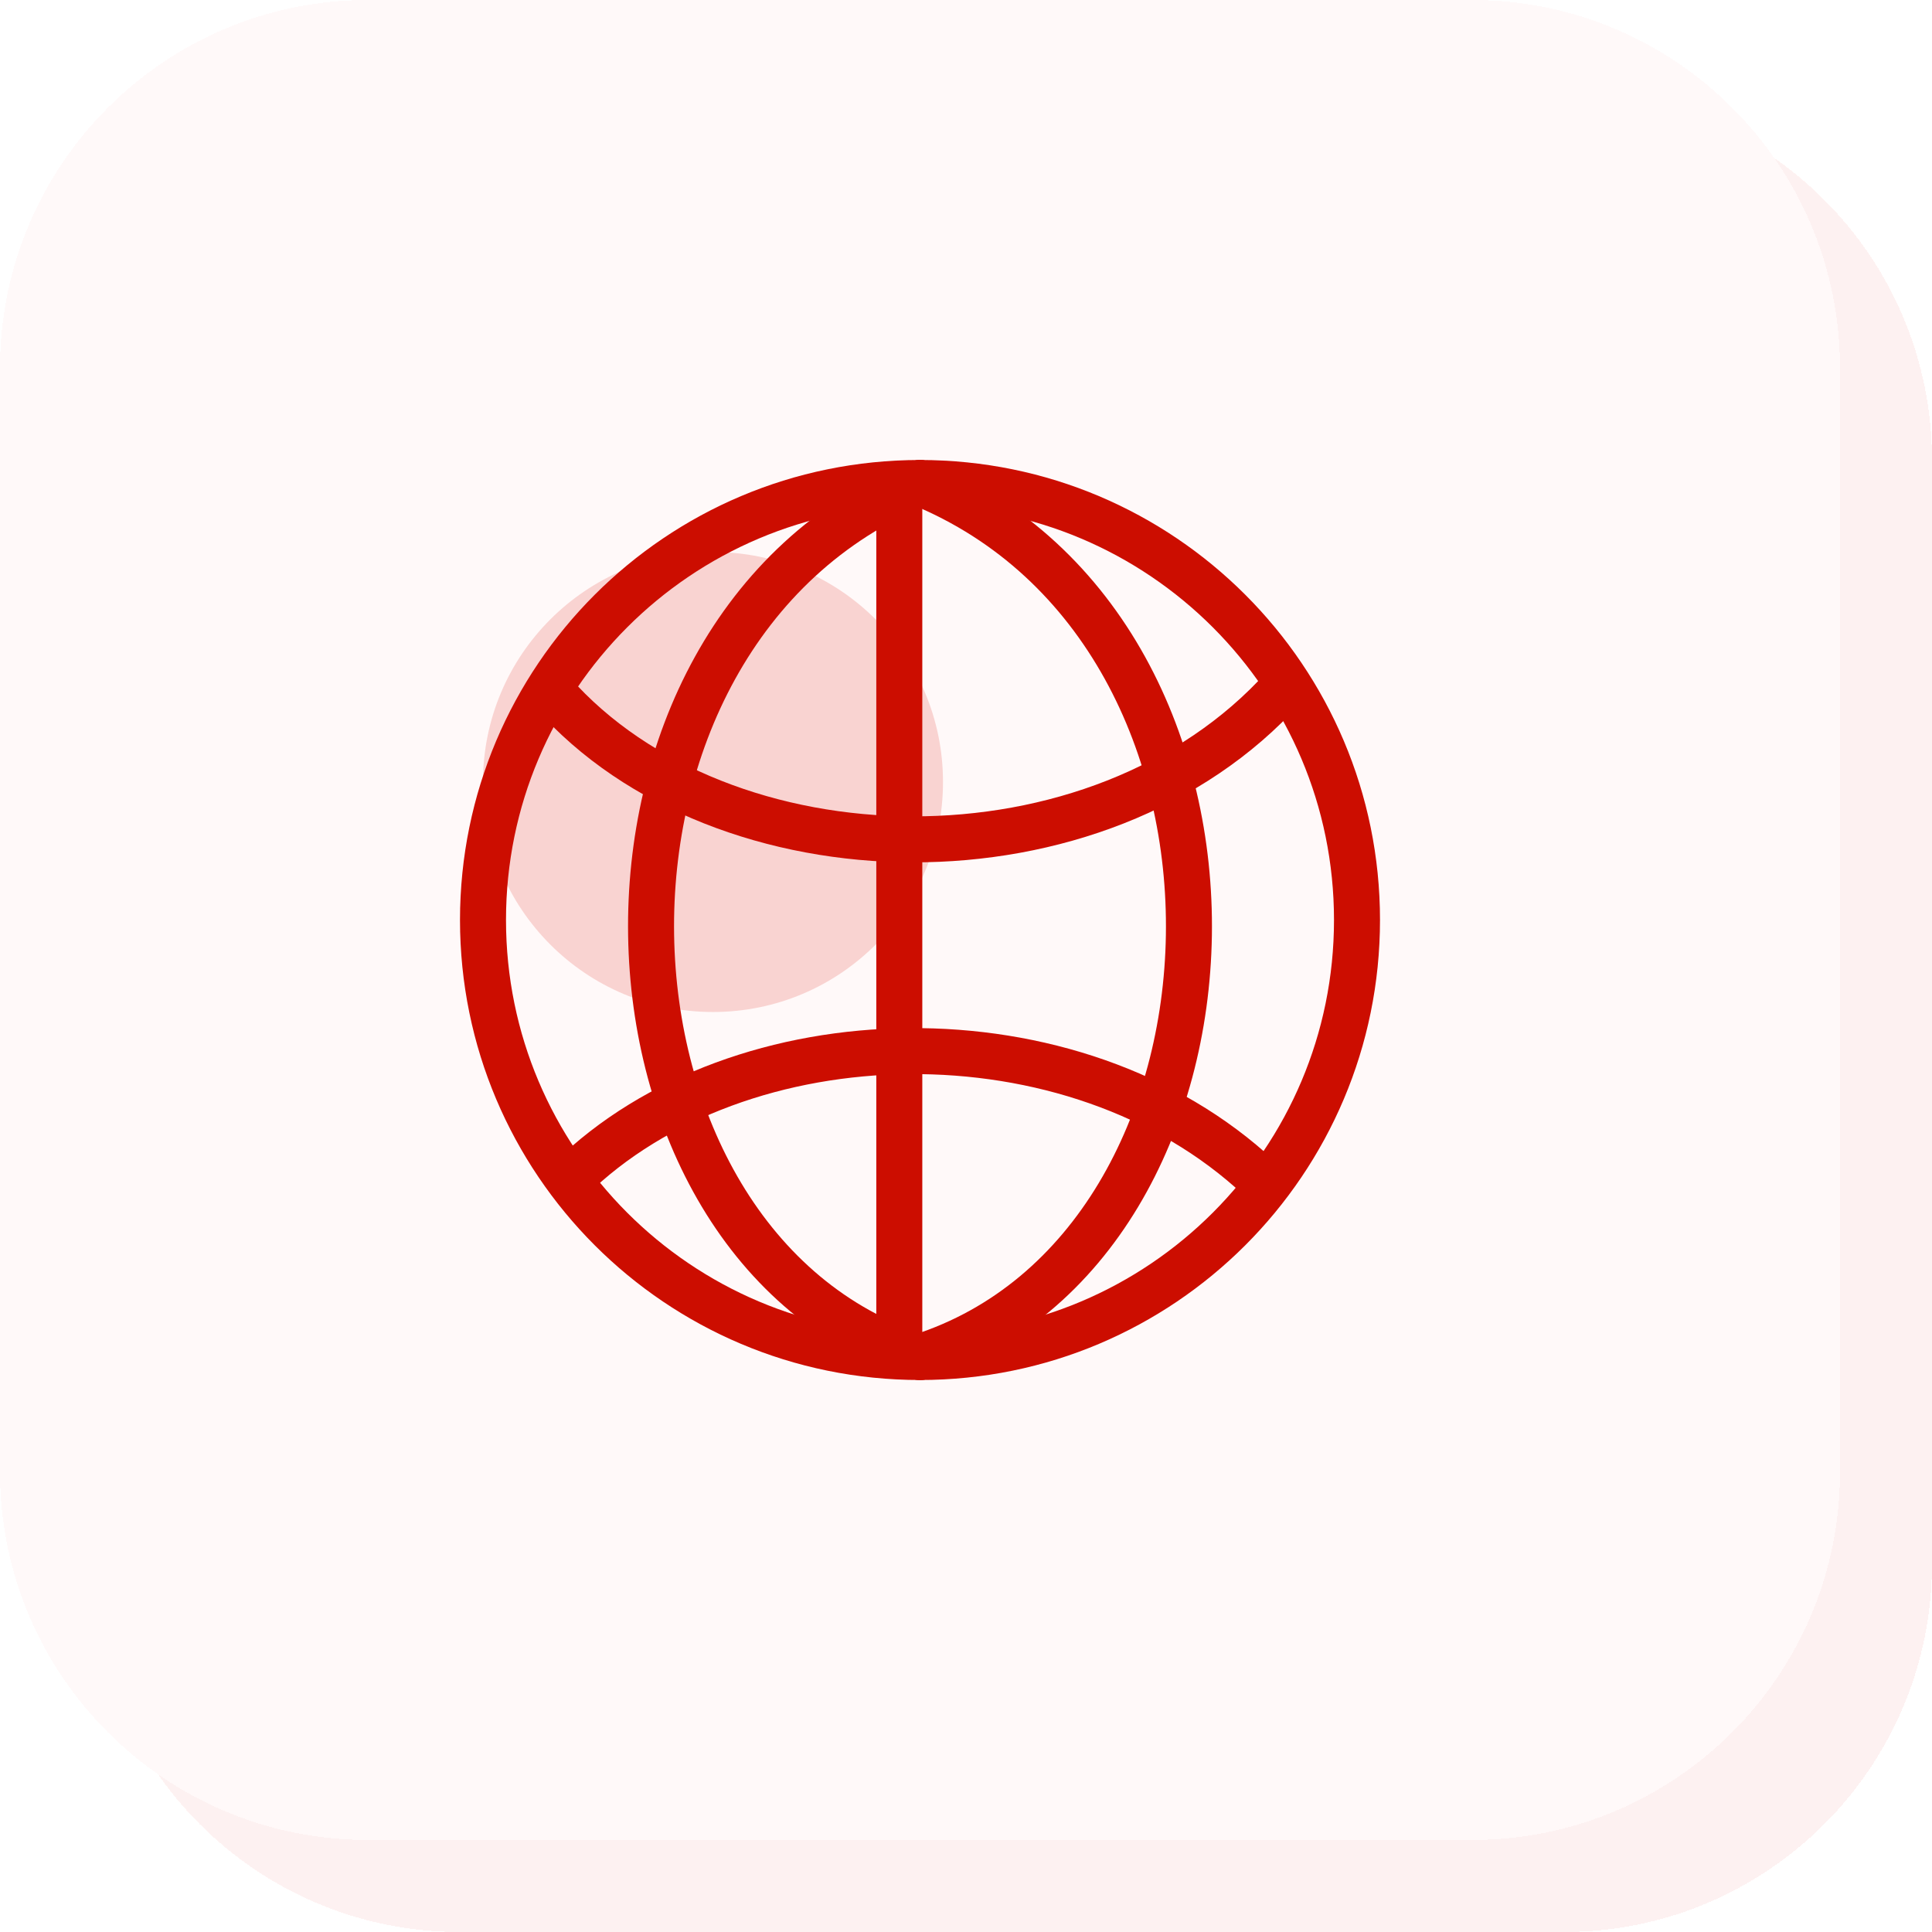
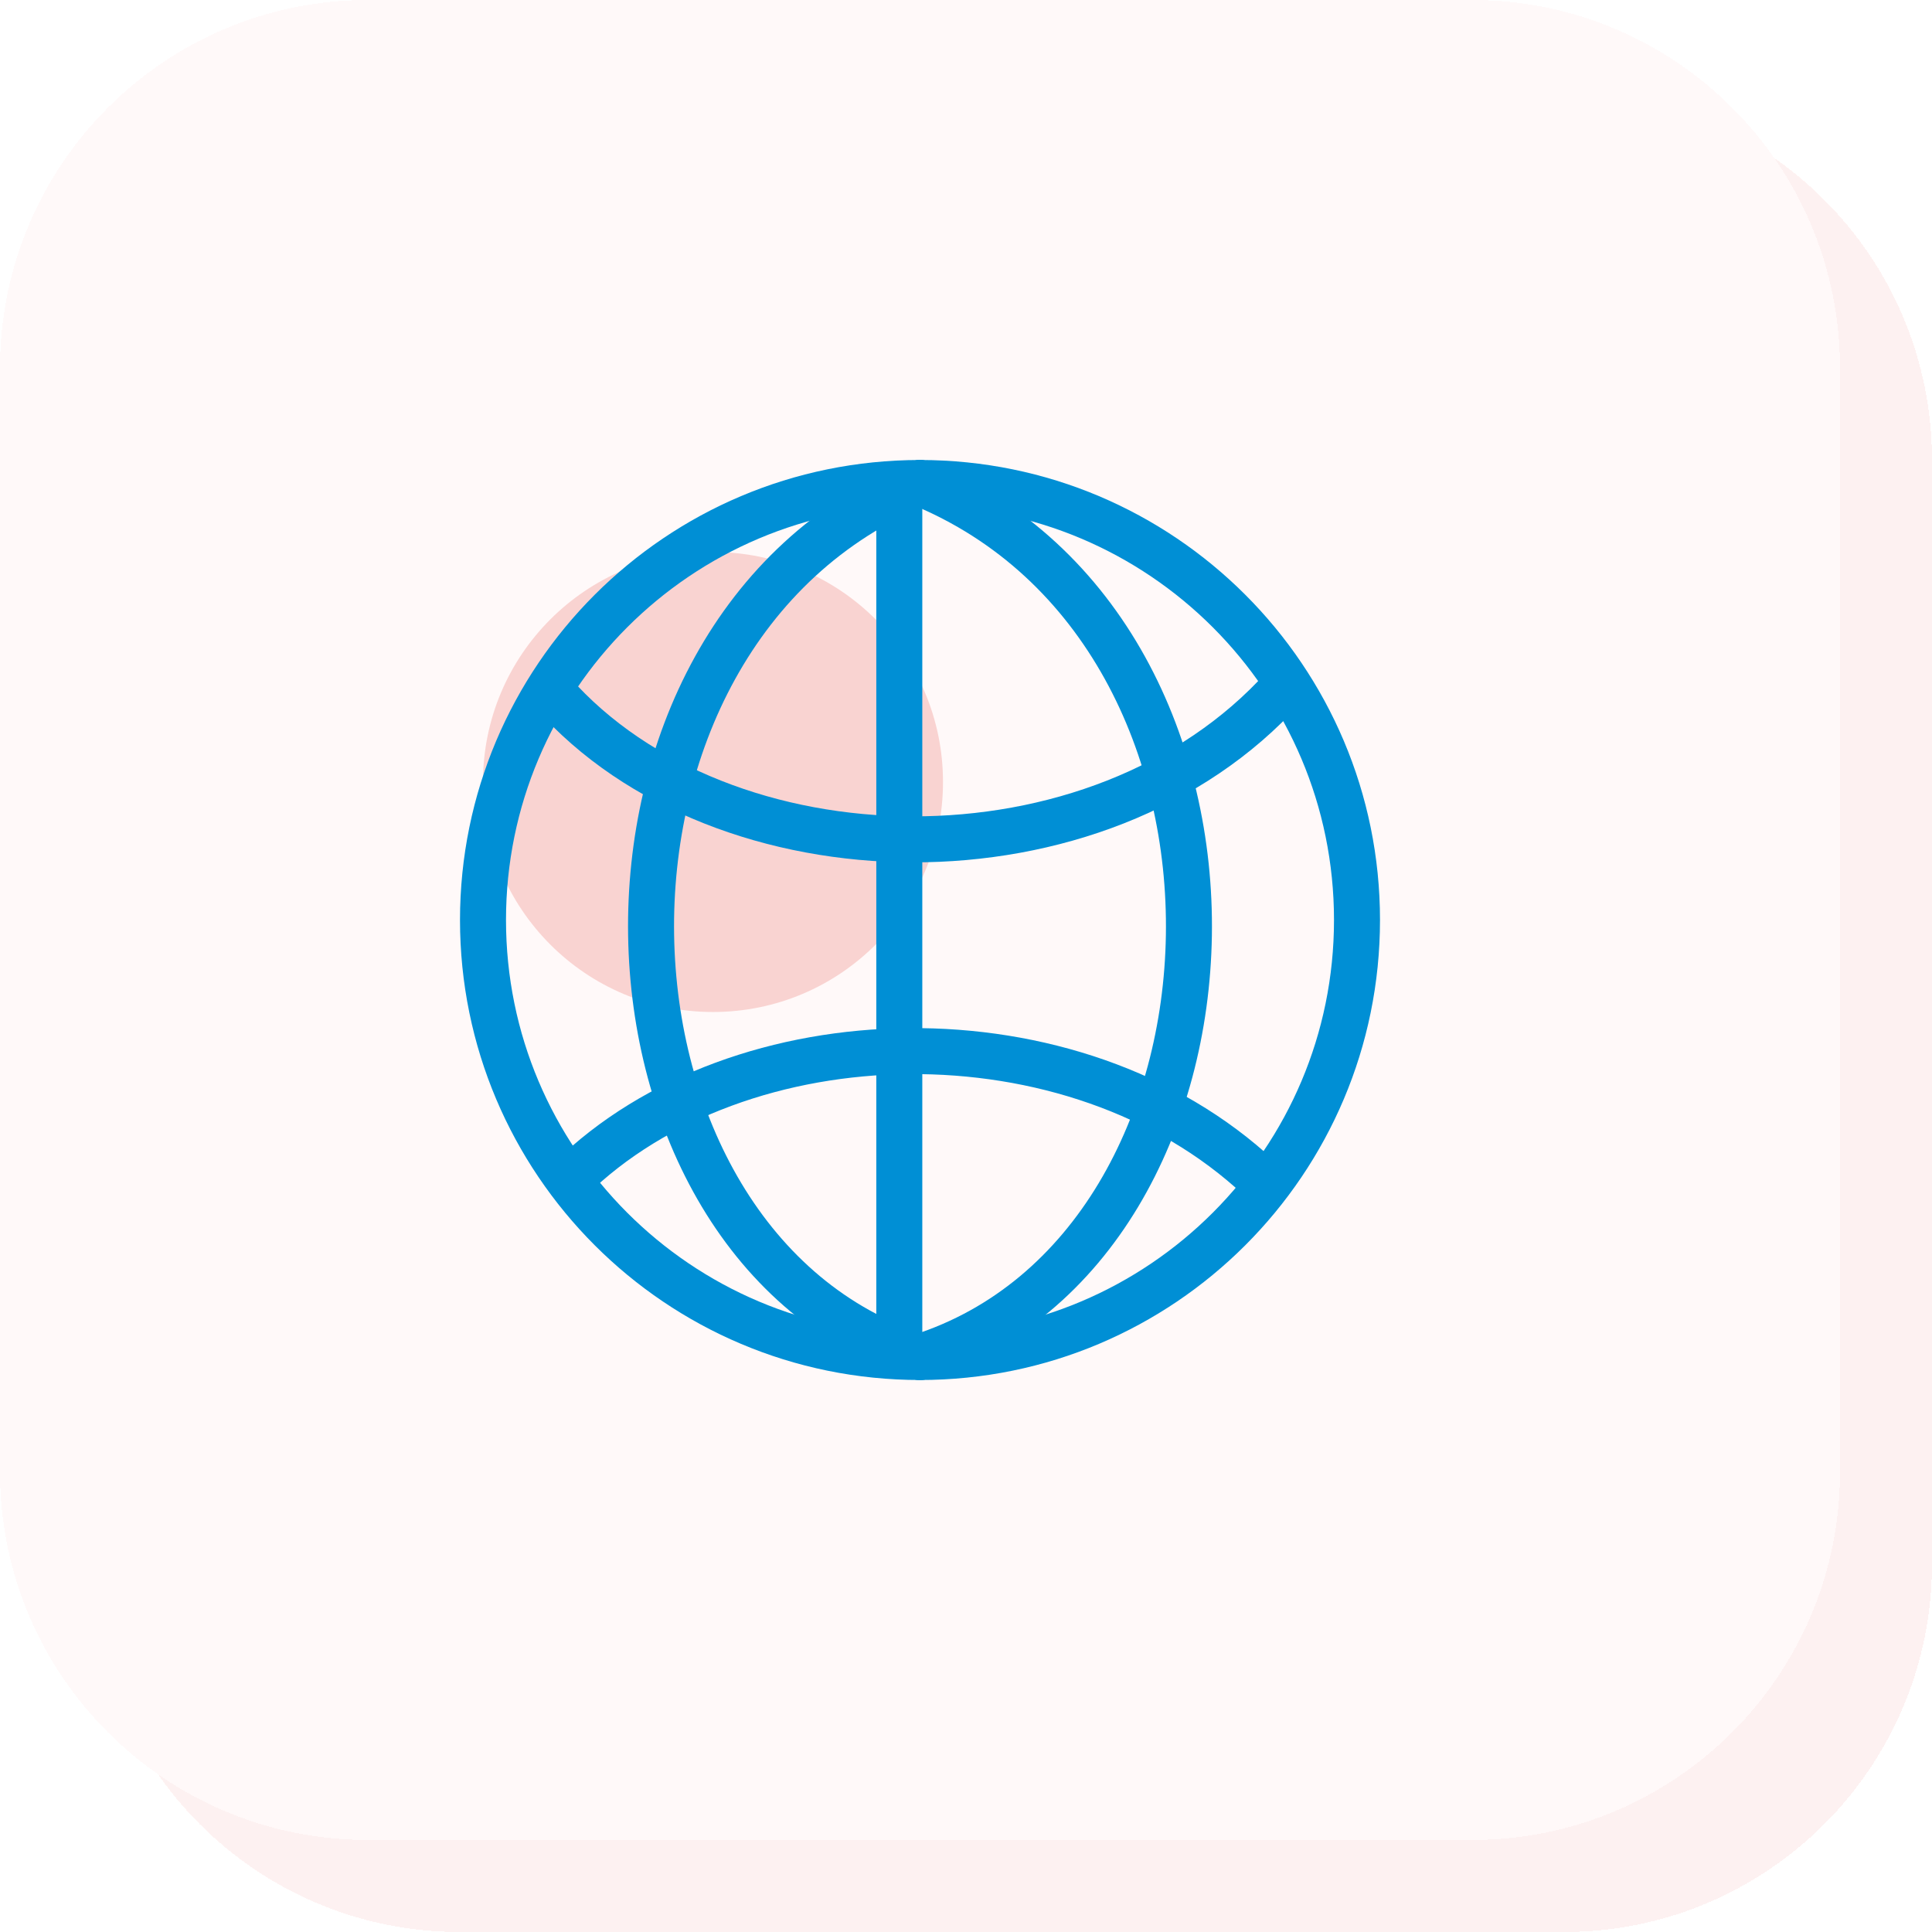
<svg xmlns="http://www.w3.org/2000/svg" width="84" height="84" viewBox="0 0 84 84" fill="none">
  <g filter="url(#filter0_d_9075_32419)">
    <rect width="80" height="80" rx="16" fill="#FFF9F9" shape-rendering="crispEdges" />
    <circle cx="31" cy="34" r="10" fill="#F9D3D1" />
-     <circle cx="40" cy="40" r="19" stroke="#CC0D00" stroke-width="2" stroke-linecap="round" stroke-linejoin="round" />
-     <path d="M40 21C23.901 27.59 24.924 54.19 40 59" stroke="#CC0D00" stroke-width="2" stroke-linecap="round" stroke-linejoin="round" />
-     <path d="M40 21C56.099 27.59 55.076 54.19 40 59" stroke="#CC0D00" stroke-width="2" stroke-linecap="round" stroke-linejoin="round" />
-     <path d="M24.8 51.26C32.166 44.026 46.692 43.681 54.751 51.225" stroke="#CC0D00" stroke-width="2" stroke-linecap="round" stroke-linejoin="round" />
-     <path d="M55.82 29.878C47.77 38.832 31.41 38.487 24.023 30.114" stroke="#CC0D00" stroke-width="2" stroke-linecap="round" stroke-linejoin="round" />
-     <line x1="39.1" y1="22" x2="39.1" y2="58" stroke="#CC0D00" stroke-width="2" stroke-linecap="round" stroke-linejoin="round" />
+     <circle cx="40" cy="40" r="19" stroke="#008fd5" stroke-width="2" stroke-linecap="round" stroke-linejoin="round" />
+     <path d="M40 21C23.901 27.59 24.924 54.19 40 59" stroke="#008fd5" stroke-width="2" stroke-linecap="round" stroke-linejoin="round" />
+     <path d="M40 21C56.099 27.59 55.076 54.19 40 59" stroke="#008fd5" stroke-width="2" stroke-linecap="round" stroke-linejoin="round" />
+     <path d="M24.8 51.26C32.166 44.026 46.692 43.681 54.751 51.225" stroke="#008fd5" stroke-width="2" stroke-linecap="round" stroke-linejoin="round" />
+     <path d="M55.82 29.878C47.77 38.832 31.41 38.487 24.023 30.114" stroke="#008fd5" stroke-width="2" stroke-linecap="round" stroke-linejoin="round" />
+     <line x1="39.1" y1="22" x2="39.1" y2="58" stroke="#008fd5" stroke-width="2" stroke-linecap="round" stroke-linejoin="round" />
  </g>
  <defs>
    <filter id="filter0_d_9075_32419" x="0" y="0" width="84" height="84" filterUnits="userSpaceOnUse" color-interpolation-filters="sRGB">
      <feFlood flood-opacity="0" result="BackgroundImageFix" />
      <feColorMatrix in="SourceAlpha" type="matrix" values="0 0 0 0 0 0 0 0 0 0 0 0 0 0 0 0 0 0 127 0" result="hardAlpha" />
      <feOffset dx="4" dy="4" />
      <feComposite in2="hardAlpha" operator="out" />
      <feColorMatrix type="matrix" values="0 0 0 0 0.976 0 0 0 0 0.827 0 0 0 0 0.82 0 0 0 0.3 0" />
      <feBlend mode="normal" in2="BackgroundImageFix" result="effect1_dropShadow_9075_32419" />
      <feBlend mode="normal" in="SourceGraphic" in2="effect1_dropShadow_9075_32419" result="shape" />
    </filter>
  </defs>
</svg>
